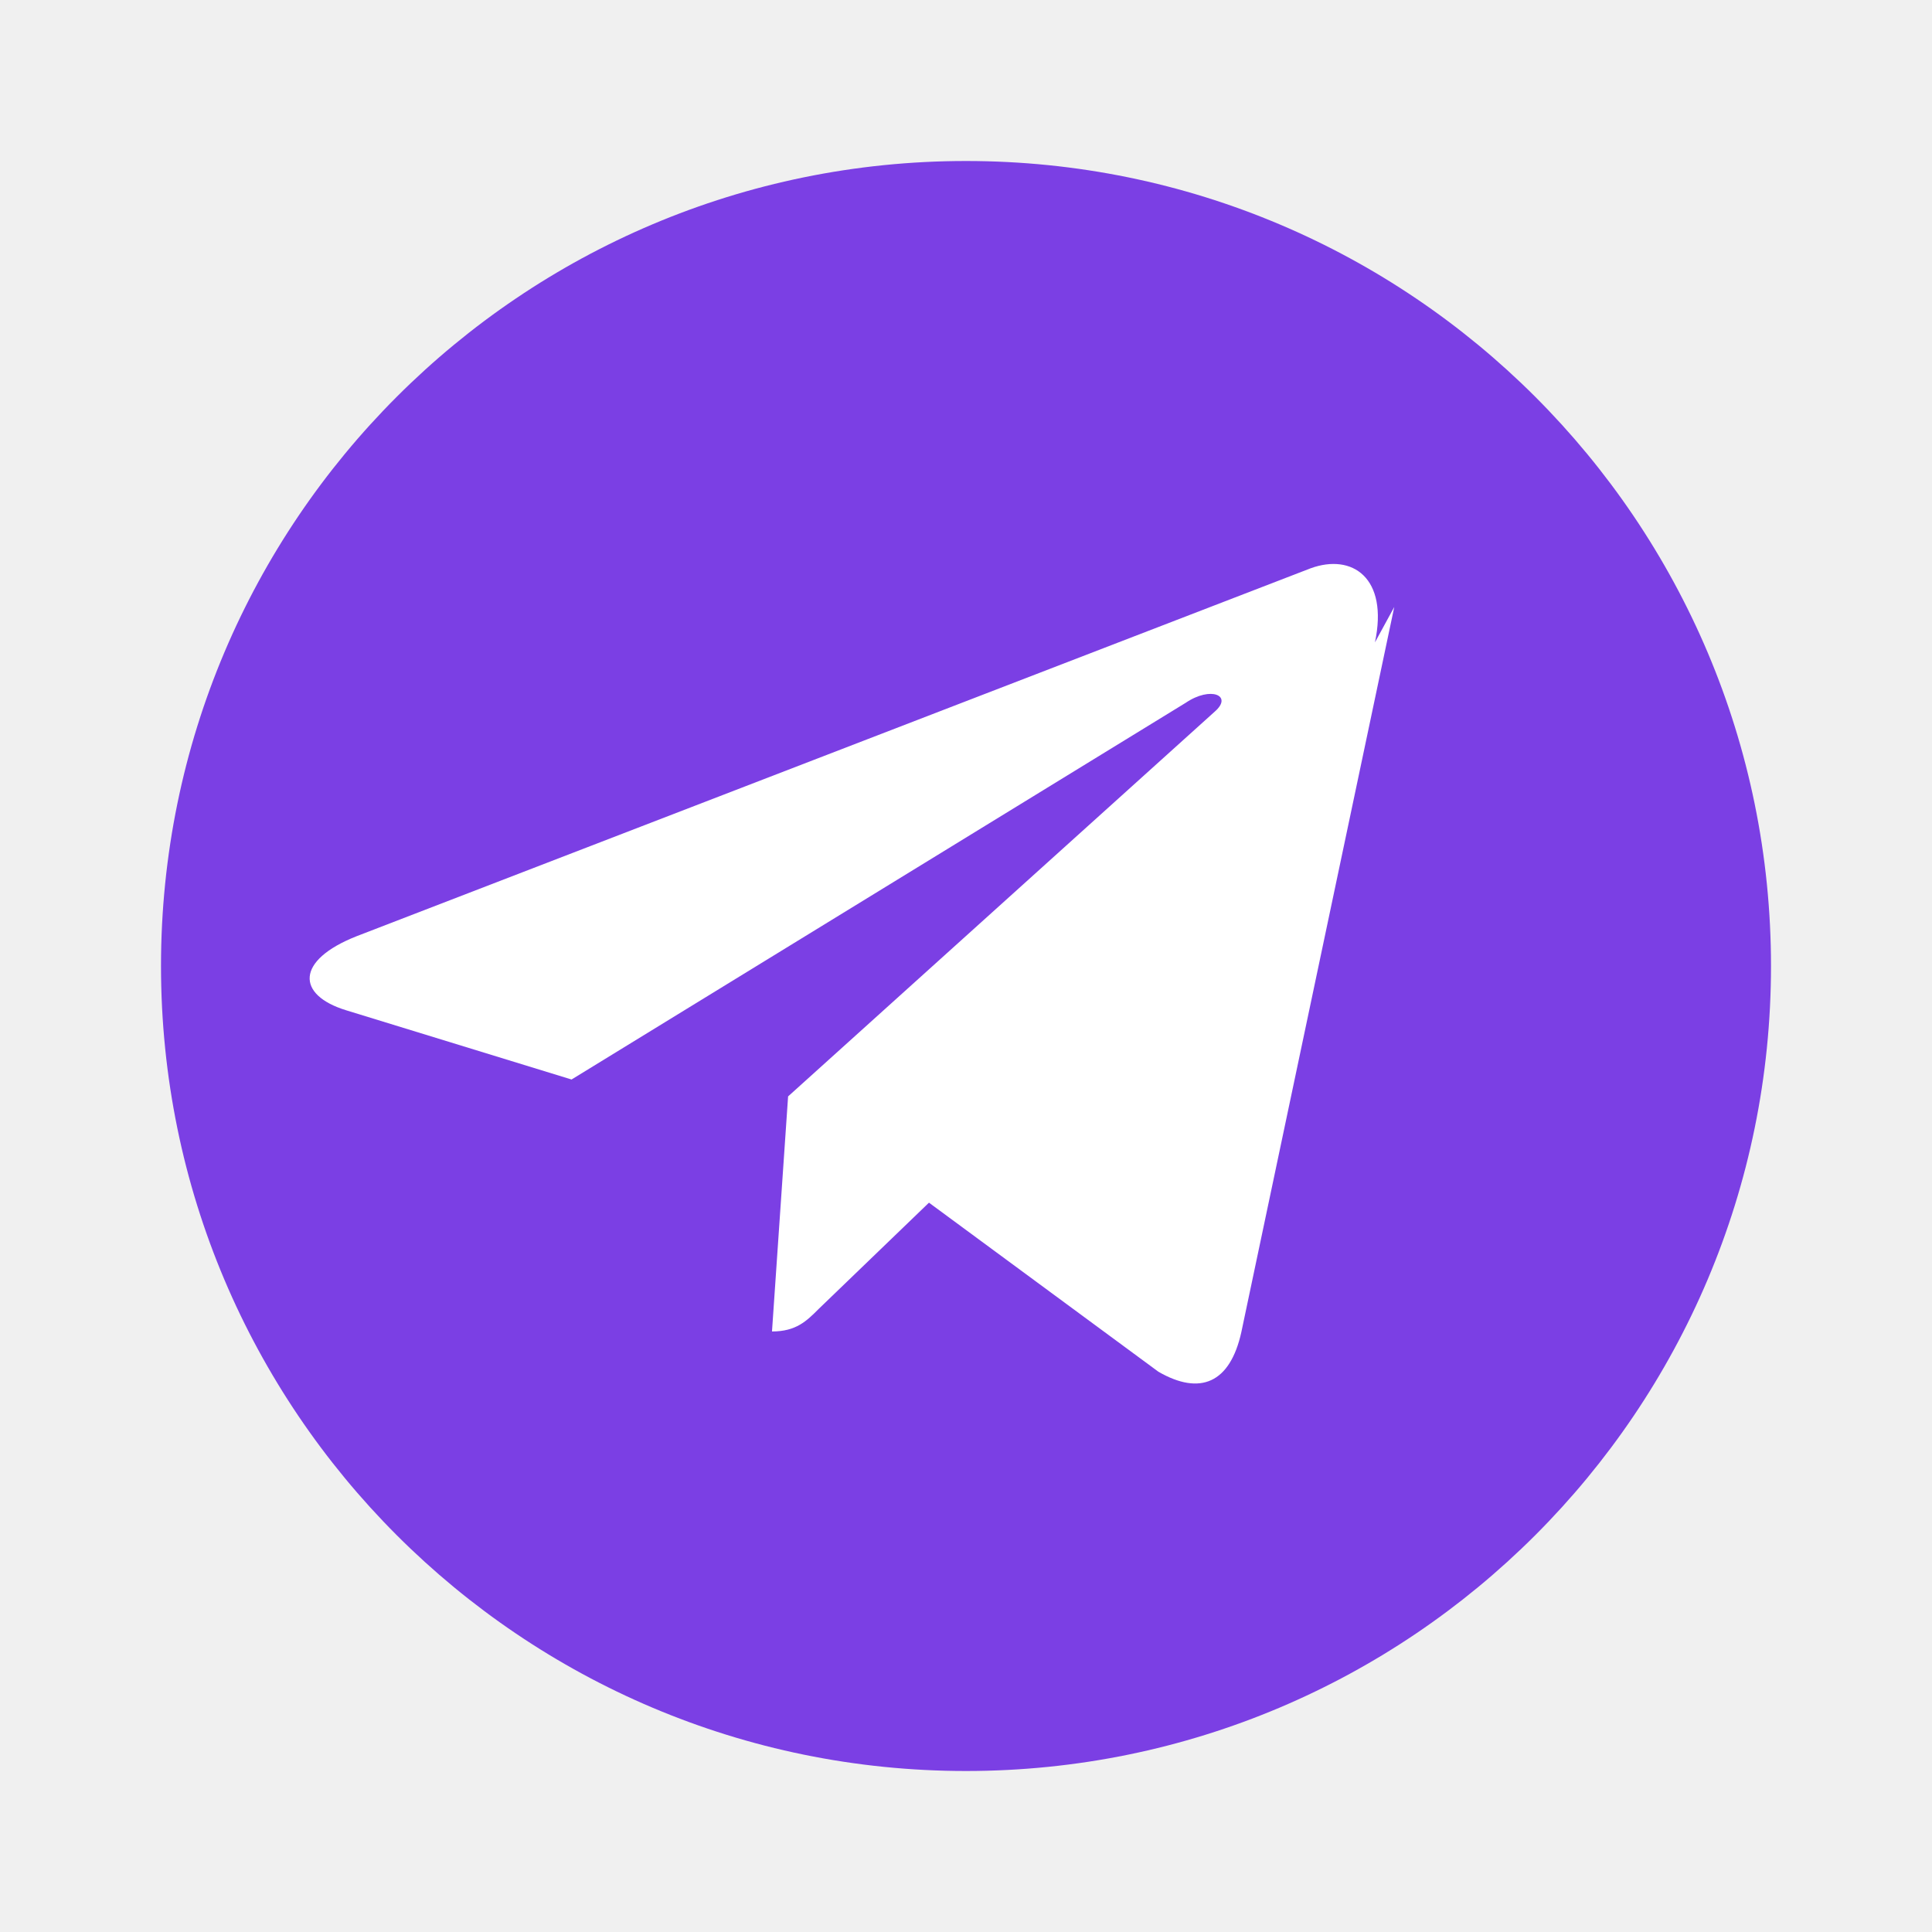
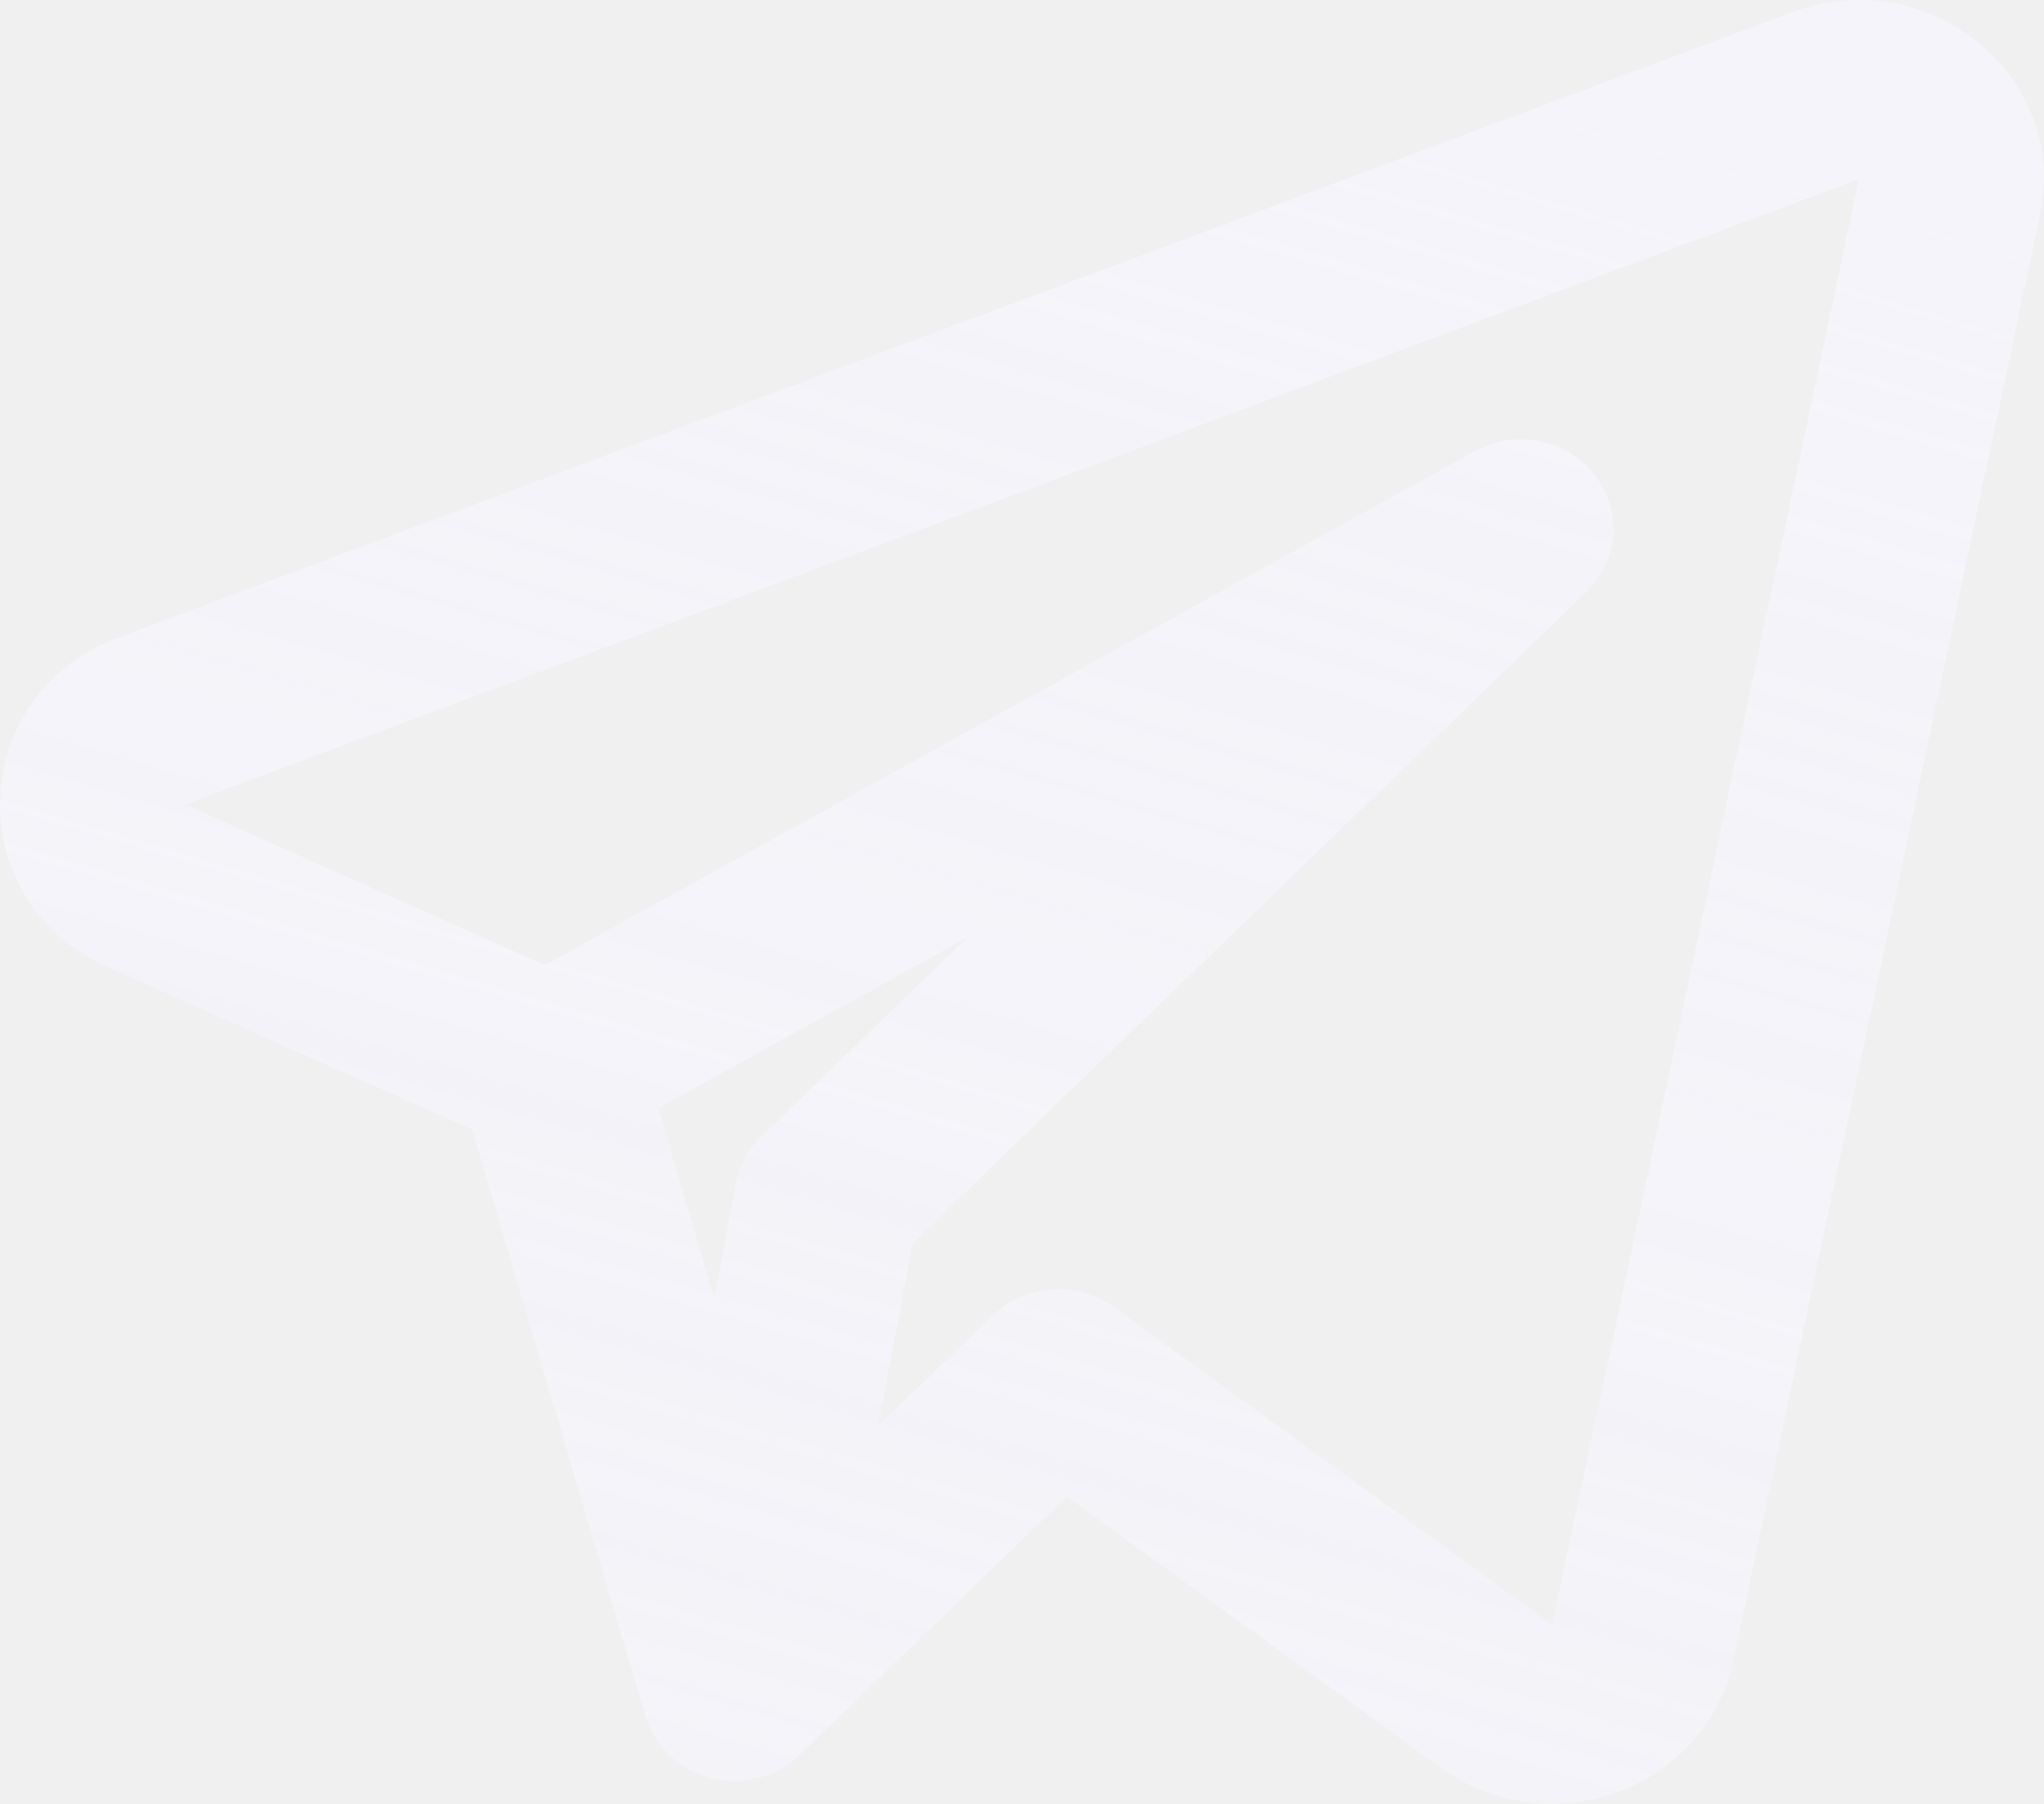
- <svg xmlns="http://www.w3.org/2000/svg" viewBox="0 0 24 24" fill="none">
-   <path d="M12 2C6.477 2 2 6.477 2 12s4.477 10 10 10 10-4.477 10-10S17.523 2 12 2z" fill="#7B3FE4" />
-   <path d="M17.32 7.54l-1.9 9.01c-.14.63-.51.79-1.03.49l-2.85-2.1-1.37 1.32c-.15.15-.28.28-.58.28l.2-2.92 5.3-4.78c.23-.2-.05-.32-.36-.11L7.1 13.41 4.3 12.55c-.62-.19-.63-.62.13-.92l11.85-4.57c.52-.19.97.12.8.92z" fill="#FFFFFF" />
+ <svg xmlns="http://www.w3.org/2000/svg" width="17" height="15" viewBox="0 0 17 15" fill="none">
+   <path opacity="0.8" fill-rule="evenodd" clip-rule="evenodd" d="M16.967 1.789C17.212 0.636 16.041 -0.322 14.905 0.102L0.984 5.301C-0.284 5.775 -0.34 7.489 0.894 8.04L3.926 9.392L5.368 14.271C5.443 14.524 5.651 14.721 5.915 14.787C6.179 14.853 6.459 14.779 6.652 14.592L8.873 12.445L11.985 14.701C12.888 15.356 14.189 14.879 14.416 13.81L16.967 1.789ZM1.539 6.689L15.46 1.49L12.909 13.511L9.263 10.868C8.956 10.646 8.528 10.675 8.257 10.937L7.305 11.857L7.591 10.337L13.193 4.923C13.466 4.659 13.494 4.241 13.26 3.945C13.026 3.649 12.602 3.566 12.267 3.751L4.531 8.024L1.539 6.689ZM5.474 9.216L5.941 10.795L6.12 9.842C6.148 9.693 6.222 9.556 6.333 9.449L8.041 7.798L5.474 9.216Z" fill="url(#paint0_linear_34_788)" />
+   <defs>
+     <linearGradient id="paint0_linear_34_788" x1="8.375" y1="-0.848" x2="3.702" y2="15.008" gradientUnits="userSpaceOnUse">
+       <stop stop-color="#F6F5FD" />
+       <stop offset="1" stop-color="#F6F5FD" stop-opacity="0.8" />
+     </linearGradient>
+   </defs>
</svg>
